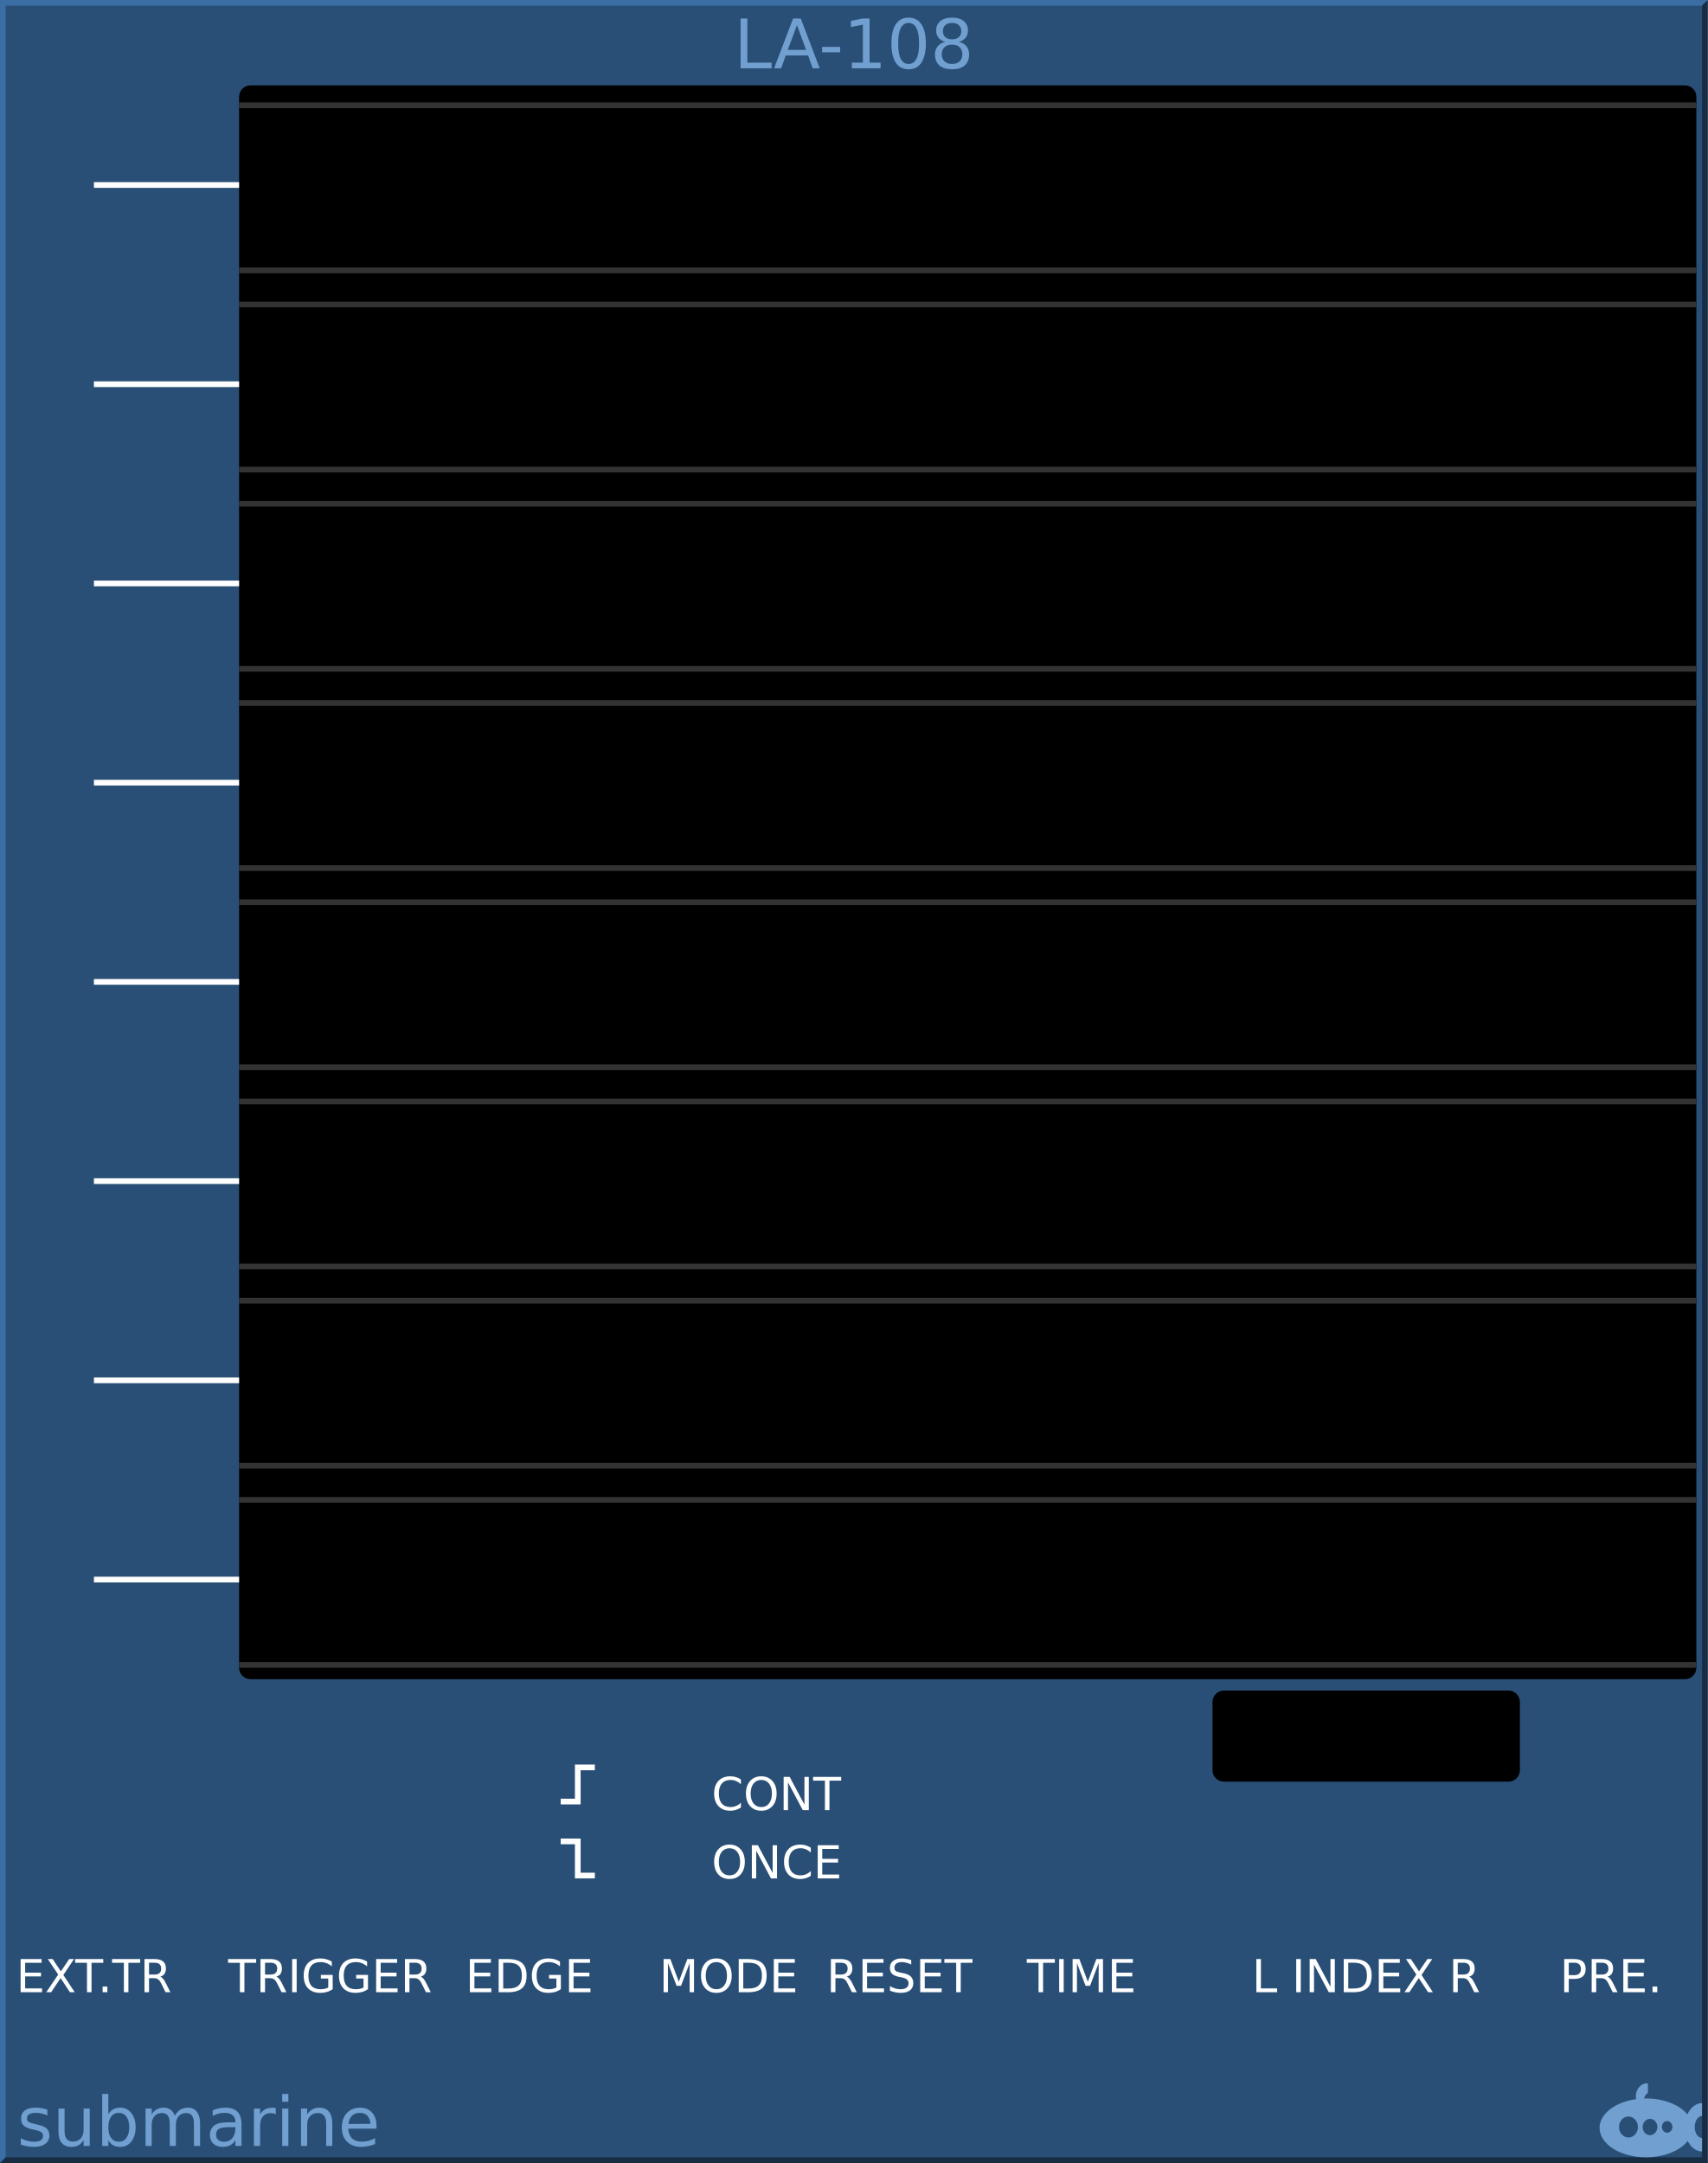
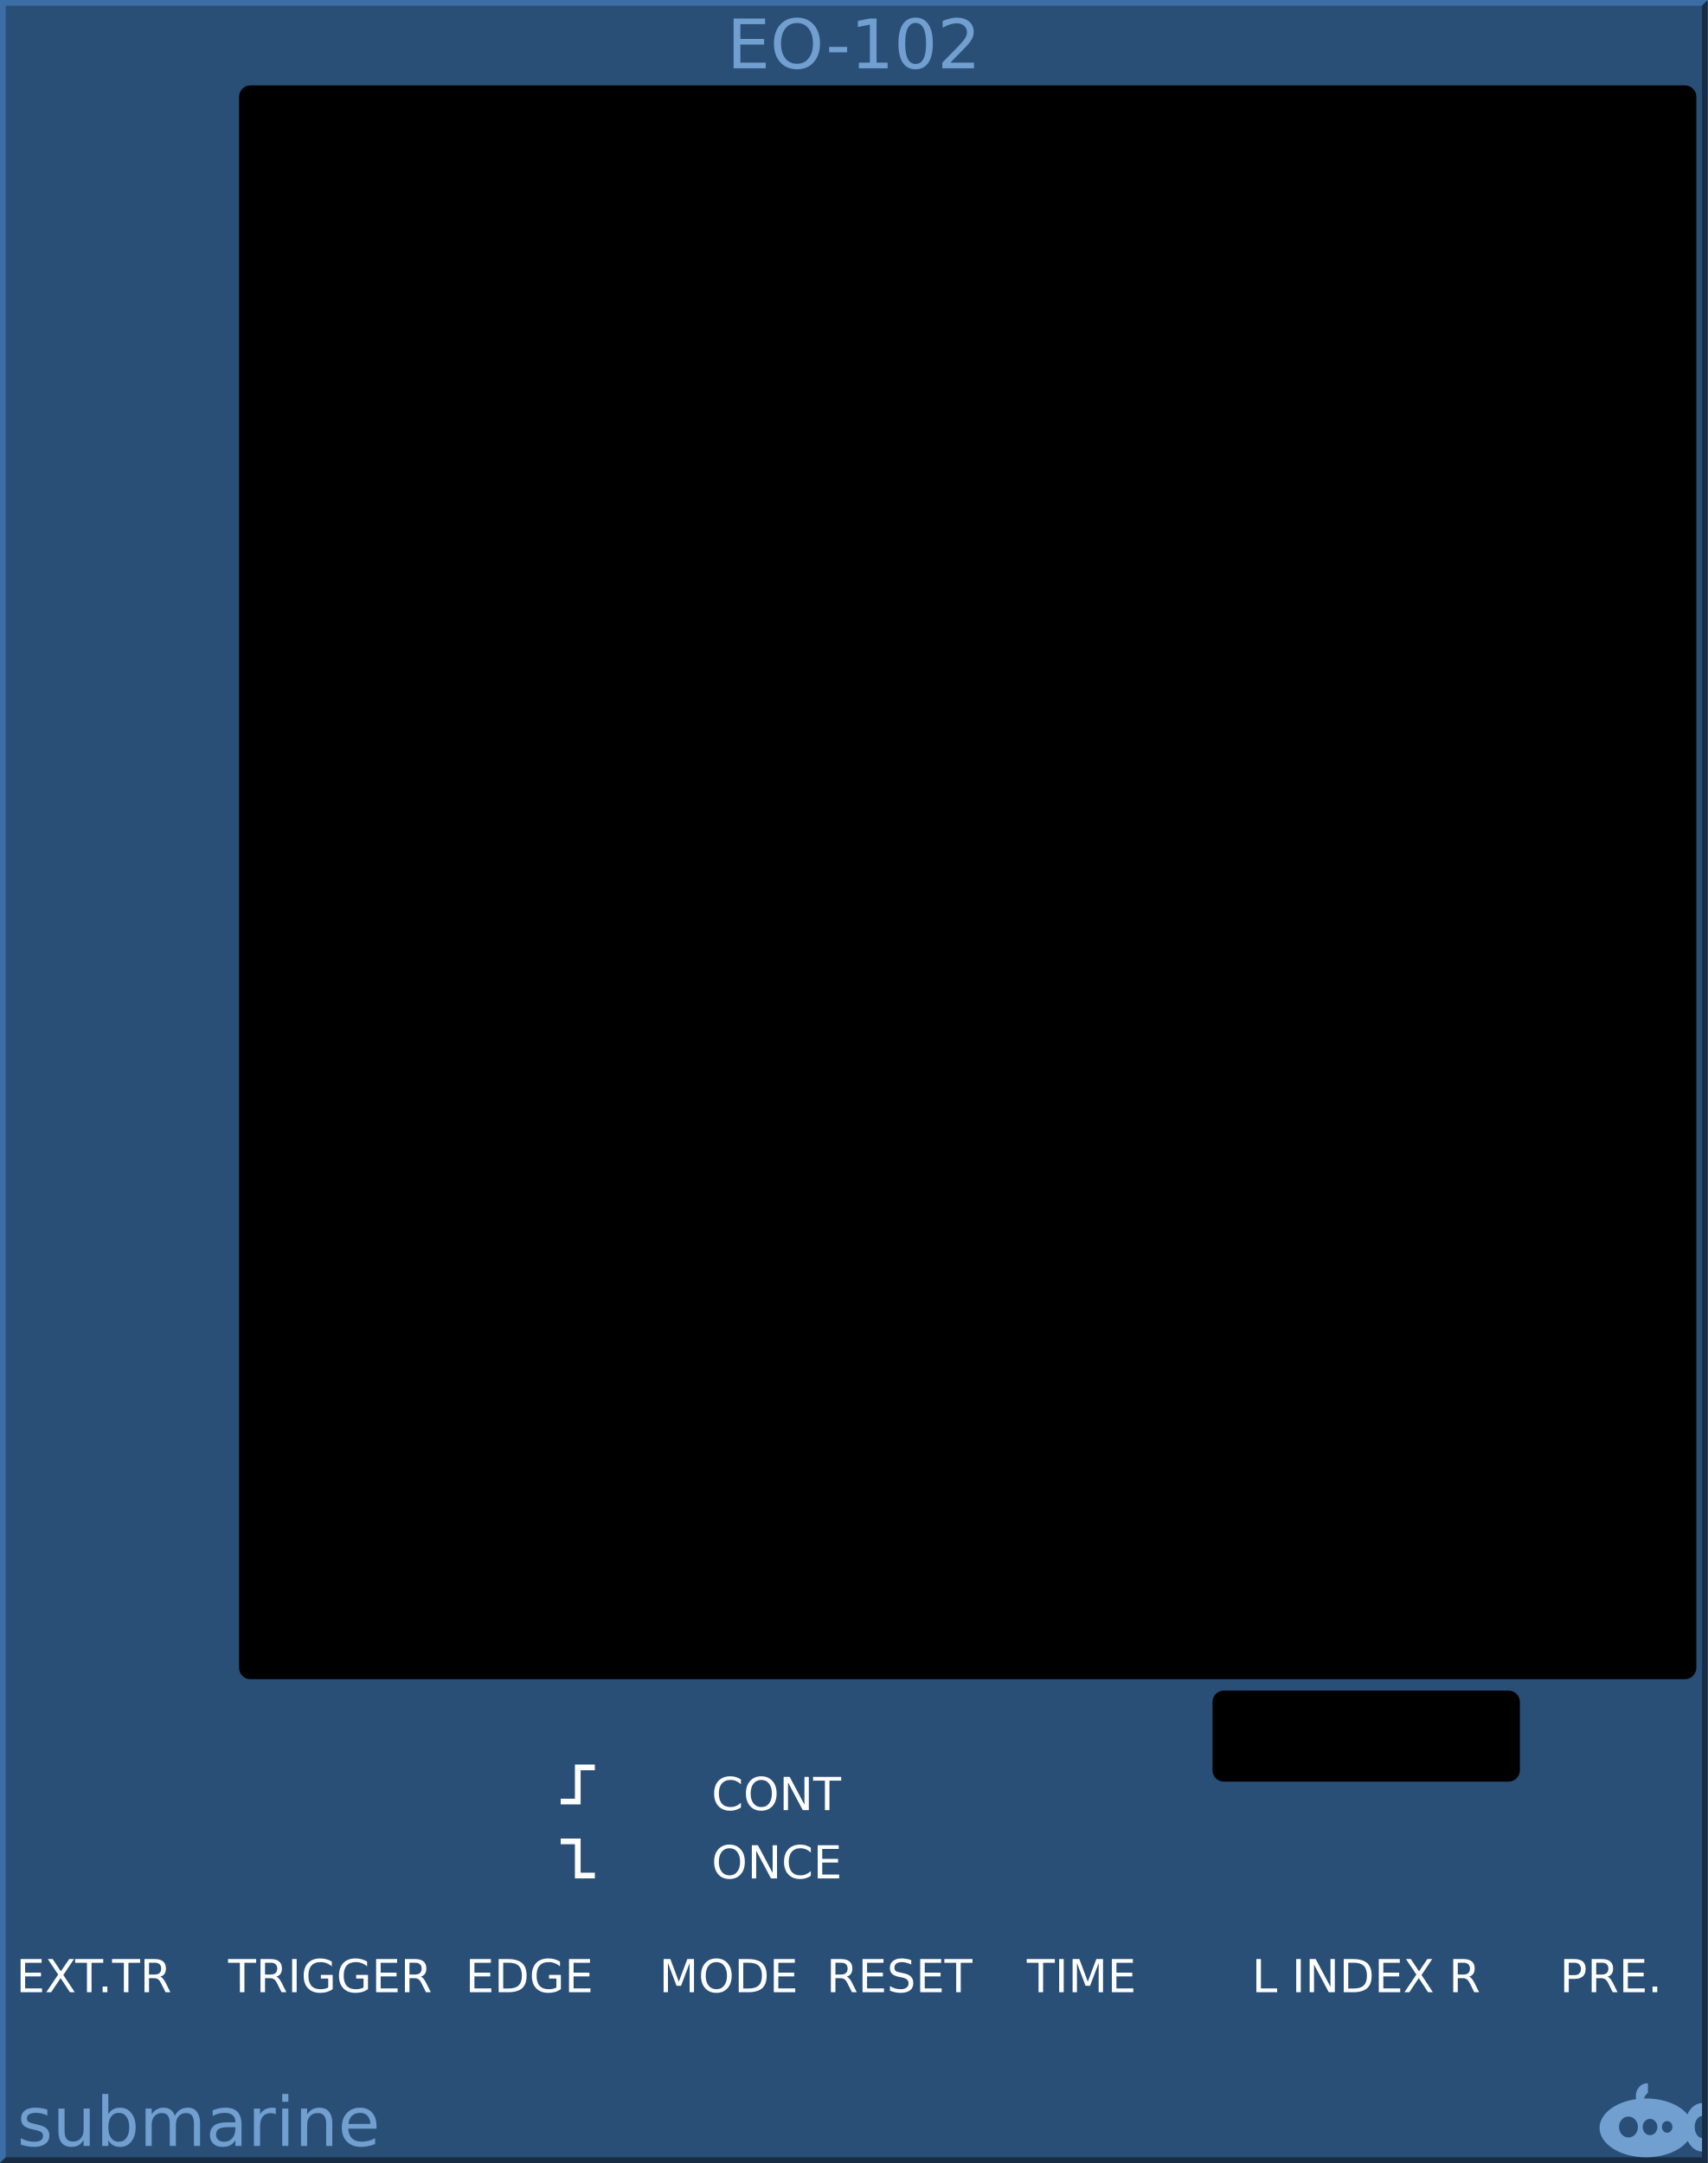
<svg xmlns="http://www.w3.org/2000/svg" width="300px" height="380px" version="1.1">
  <g id="background">
    <rect x="0" y="0" width="300" height="380" style="fill:#294f77;stroke:none;" id="rect4255" />
    <path style="fill:#3a6ea5;fill-rule:nonzero;stroke:none" d="m 0 380 v -380 h 300 l -1 1 h -298 v 378 z" id="path4230" />
    <path style="fill:#182d44;fill-rule:nonzero;stroke:none" d="m 0 380 h 300 v -380 l -1 1 v 378 h -298 z" id="path4232" />
  </g>
  <g id="logo" fill="#719fcf" font-family="DejaVu Sans" font-size="12">
    <path d="m 289.354,366 a 1.985,2.252 0 0 0 -1.985,2.252 1.985,2.252 0 0 0 0.059,0.532 A 8.169,5.169 0 0 0 281,373.831 8.169,5.169 0 0 0 289.169,379 8.169,5.169 0 0 0 296.483,376.12 3.046,4.248 0 0 0 299,377.976 l 0,-2.358 a 1.338,1.945 0 0 1 -1.292,-1.942 1.338,1.945 0 0 1 1.292,-1.943 l 0,-2.254 a 3.046,4.248 0 0 0 -2.574,1.979 8.169,5.169 0 0 0 -7.257,-2.798 8.169,5.169 0 0 0 -0.373,0.012 1.754,2.047 0 0 1 0.696,-1.002 l 0,-1.666 A 1.985,2.252 0 0 0 289.354,366 Z m -3.277,5.835 a 1.662,1.843 0 0 1 1.662,1.843 1.662,1.843 0 0 1 -1.662,1.843 1.662,1.843 0 0 1 -1.661,-1.843 1.662,1.843 0 0 1 1.661,-1.843 z m 3.785,0.409 a 1.292,1.433 0 0 1 1.292,1.433 1.292,1.433 0 0 1 -1.292,1.433 1.292,1.433 0 0 1 -1.292,-1.433 1.292,1.433 0 0 1 1.292,-1.433 z m 3.009,0.389 a 0.923,1.024 0 0 1 0.923,1.024 0.923,1.024 0 0 1 -0.923,1.024 0.923,1.024 0 0 1 -0.923,-1.024 0.923,1.024 0 0 1 0.923,-1.024 z" id="path4136" />
    <text x="3" y="377" id="text4236">submarine</text>
-     <text x="150" y="12" text-anchor="middle" id="text4241">LA-108</text>
+     <text x="150" y="12" text-anchor="middle" id="text4241">EO-102</text>
  </g>
  <g id="scope" fill="#000000" stroke="none">
    <rect x="42" y="15" width="256" height="280" rx="2" ry="2" id="rect4244" />
    <rect x="213" y="297" width="54" height="16" rx="2" ry="2" />
  </g>
-   <g id="grid" fill="none" stroke="#333333">
-     <line x1="42" y1="18.5" x2="298" y2="18.5" />
-     <line x1="42" y1="47.5" x2="298" y2="47.5" />
-     <line x1="42" y1="53.5" x2="298" y2="53.5" />
-     <line x1="42" y1="82.5" x2="298" y2="82.5" />
-     <line x1="42" y1="88.5" x2="298" y2="88.5" />
-     <line x1="42" y1="117.5" x2="298" y2="117.5" />
-     <line x1="42" y1="123.5" x2="298" y2="123.5" />
-     <line x1="42" y1="152.5" x2="298" y2="152.5" />
-     <line x1="42" y1="158.5" x2="298" y2="158.5" />
-     <line x1="42" y1="187.5" x2="298" y2="187.5" />
-     <line x1="42" y1="193.5" x2="298" y2="193.5" />
-     <line x1="42" y1="222.5" x2="298" y2="222.5" />
-     <line x1="42" y1="228.5" x2="298" y2="228.5" />
-     <line x1="42" y1="257.5" x2="298" y2="257.5" />
-     <line x1="42" y1="263.5" x2="298" y2="263.5" />
-     <line x1="42" y1="292.5" x2="298" y2="292.5" />
-   </g>
  <g id="screen" font-family="DejaVu Sans" font-size="8" fill="none" stroke="#ffffff">
-     <line x1="16.5" y1="32.5" x2="42" y2="32.5" />
-     <line x1="16.5" y1="67.5" x2="42" y2="67.5" />
-     <line x1="16.5" y1="102.5" x2="42" y2="102.5" />
-     <line x1="16.5" y1="137.5" x2="42" y2="137.5" />
-     <line x1="16.5" y1="172.5" x2="42" y2="172.5" />
-     <line x1="16.5" y1="207.5" x2="42" y2="207.5" />
-     <line x1="16.5" y1="242.5" x2="42" y2="242.5" />
-     <line x1="16.5" y1="277.5" x2="42" y2="277.5" />
    <path d="M 98.5 316.5 l 3 0 l 0 -6 l 3 0" />
    <path d="M 98.5 323.5 l 3 0 l 0 6 l 3 0" />
    <g fill="#ffffff" stroke="none">
      <text x="16.5" y="350" text-anchor="middle">EXT.TR</text>
      <text x="58" y="350" text-anchor="middle">TRIGGER</text>
      <text x="93" y="350" text-anchor="middle">EDGE</text>
      <text x="128" y="350" text-anchor="middle">MODE</text>
      <text x="125" y="318">CONT</text>
      <text x="125" y="330">ONCE</text>
      <text x="158" y="350" text-anchor="middle">RESET</text>
      <text x="190" y="350" text-anchor="middle">TIME</text>
      <text x="240" y="350" text-anchor="middle">L INDEX R</text>
      <text x="283" y="350" text-anchor="middle">PRE.</text>
    </g>
  </g>
</svg>
